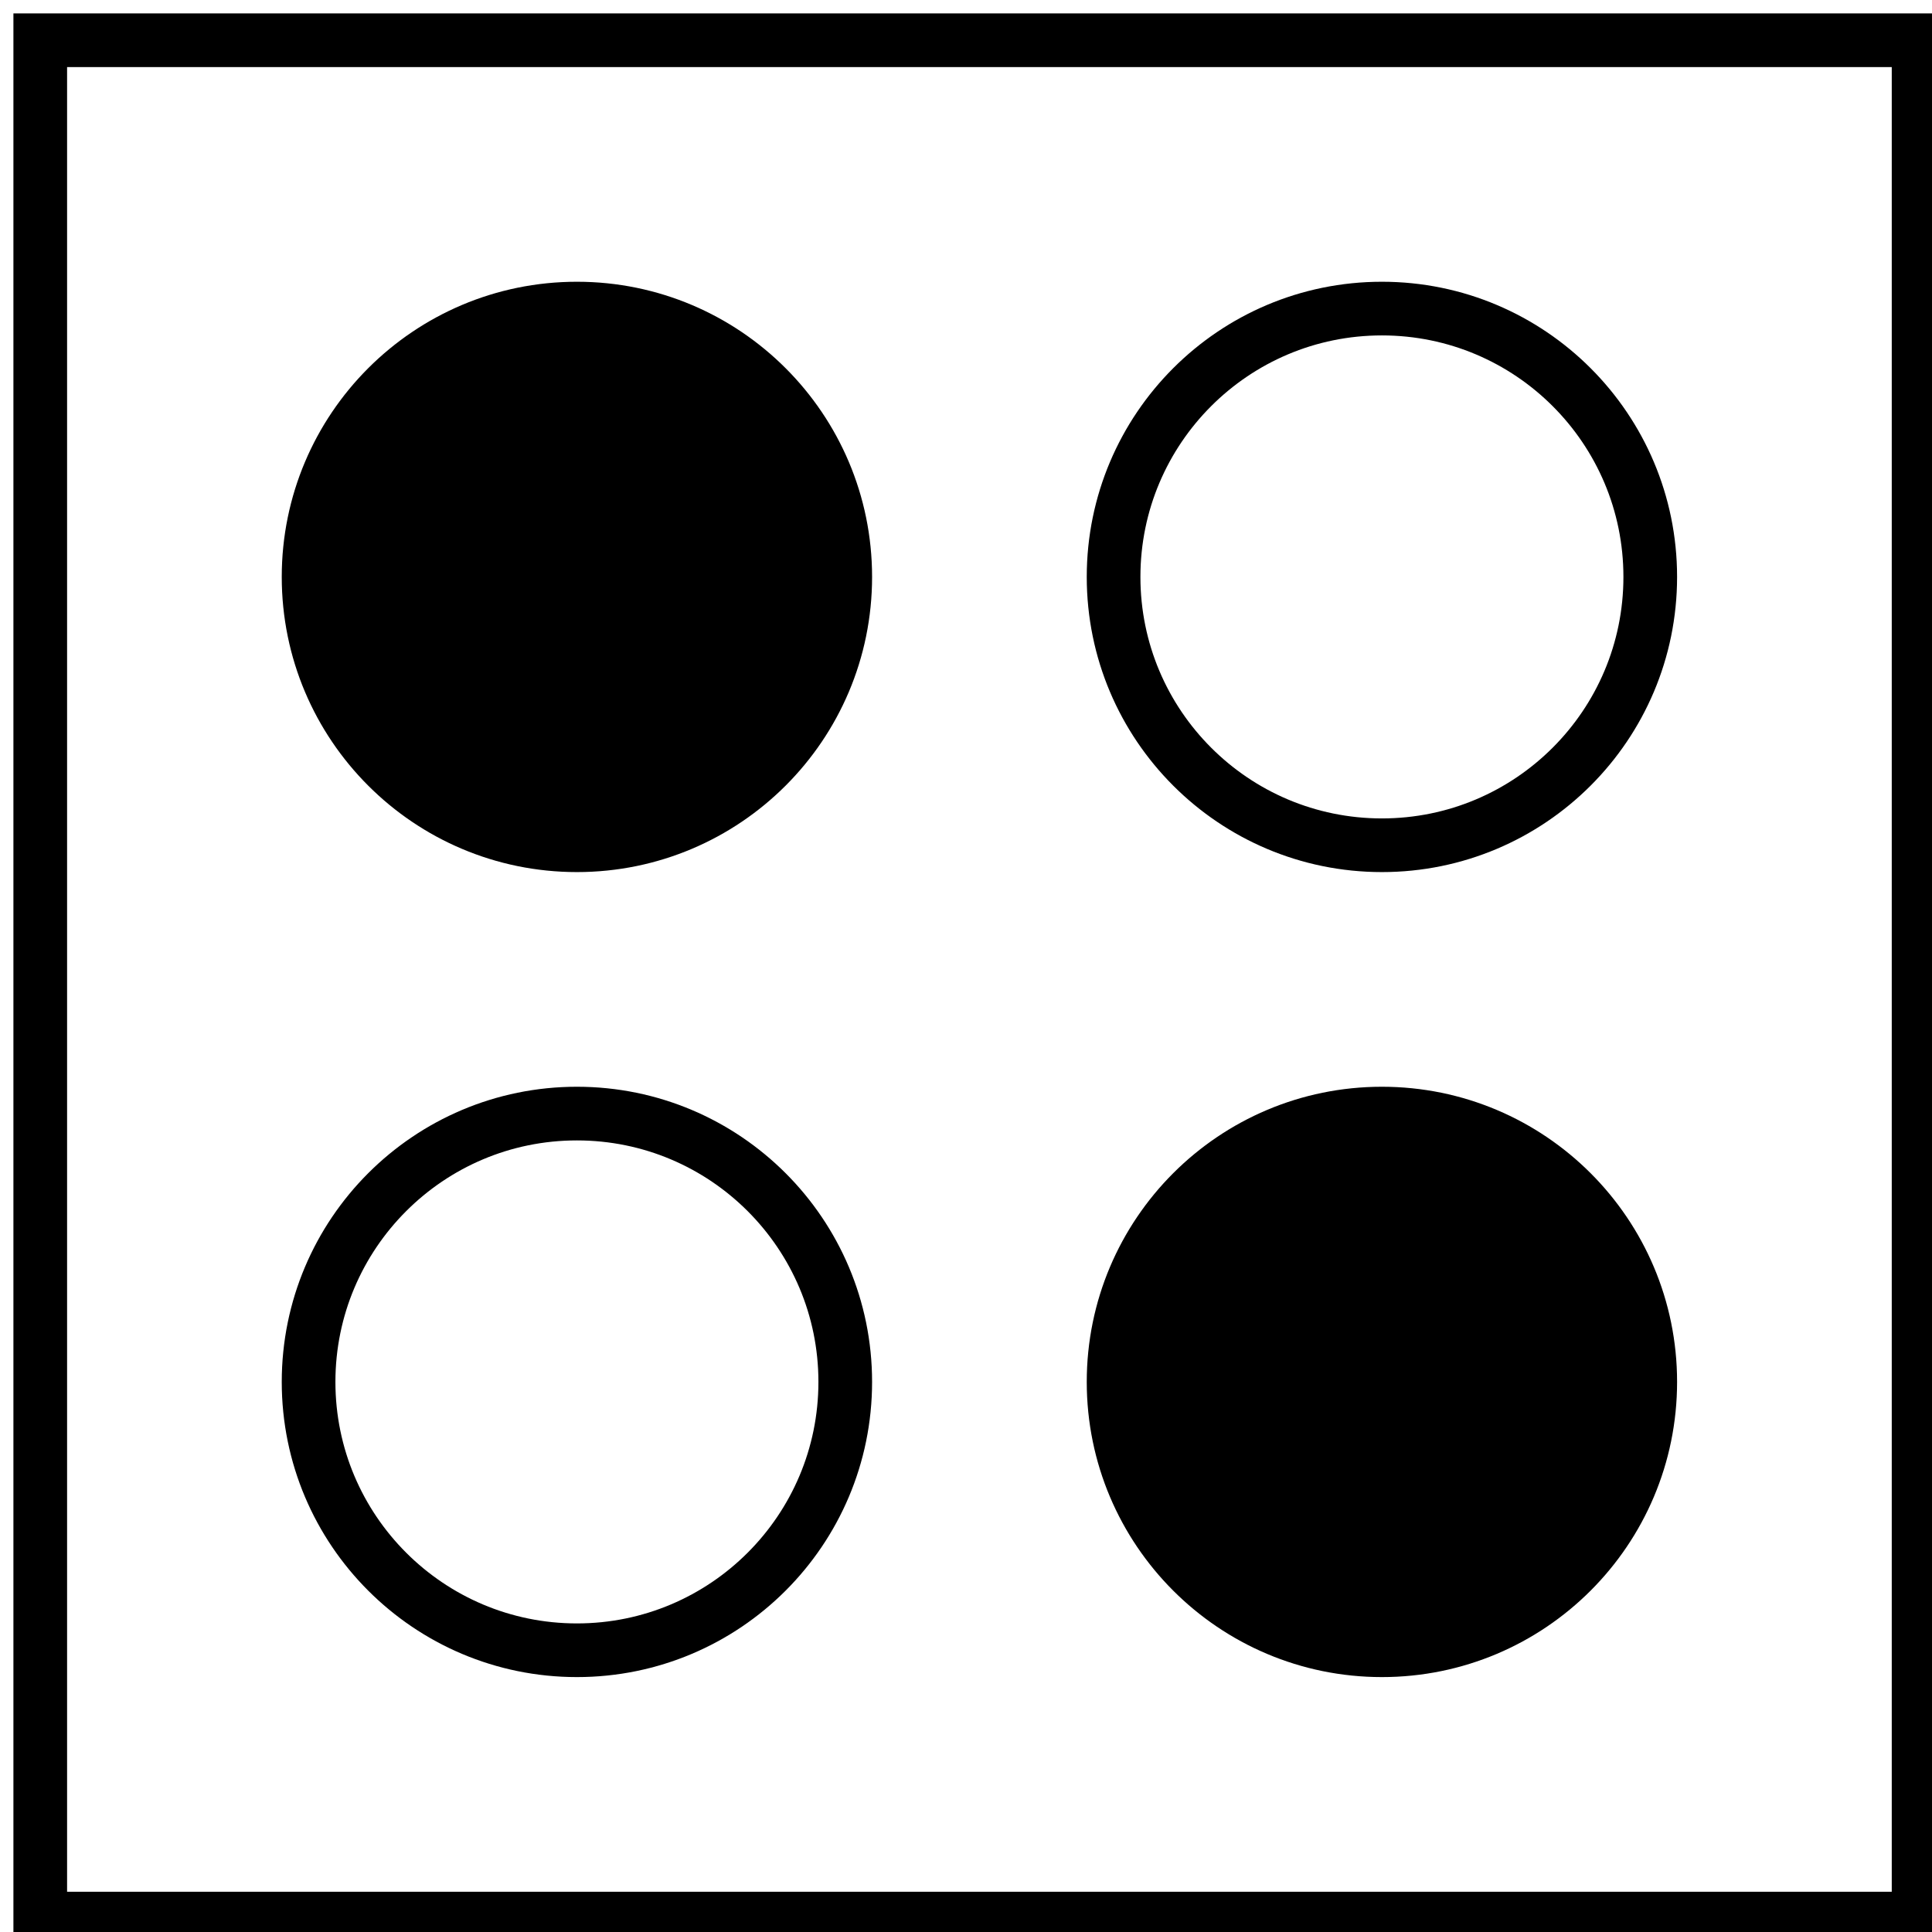
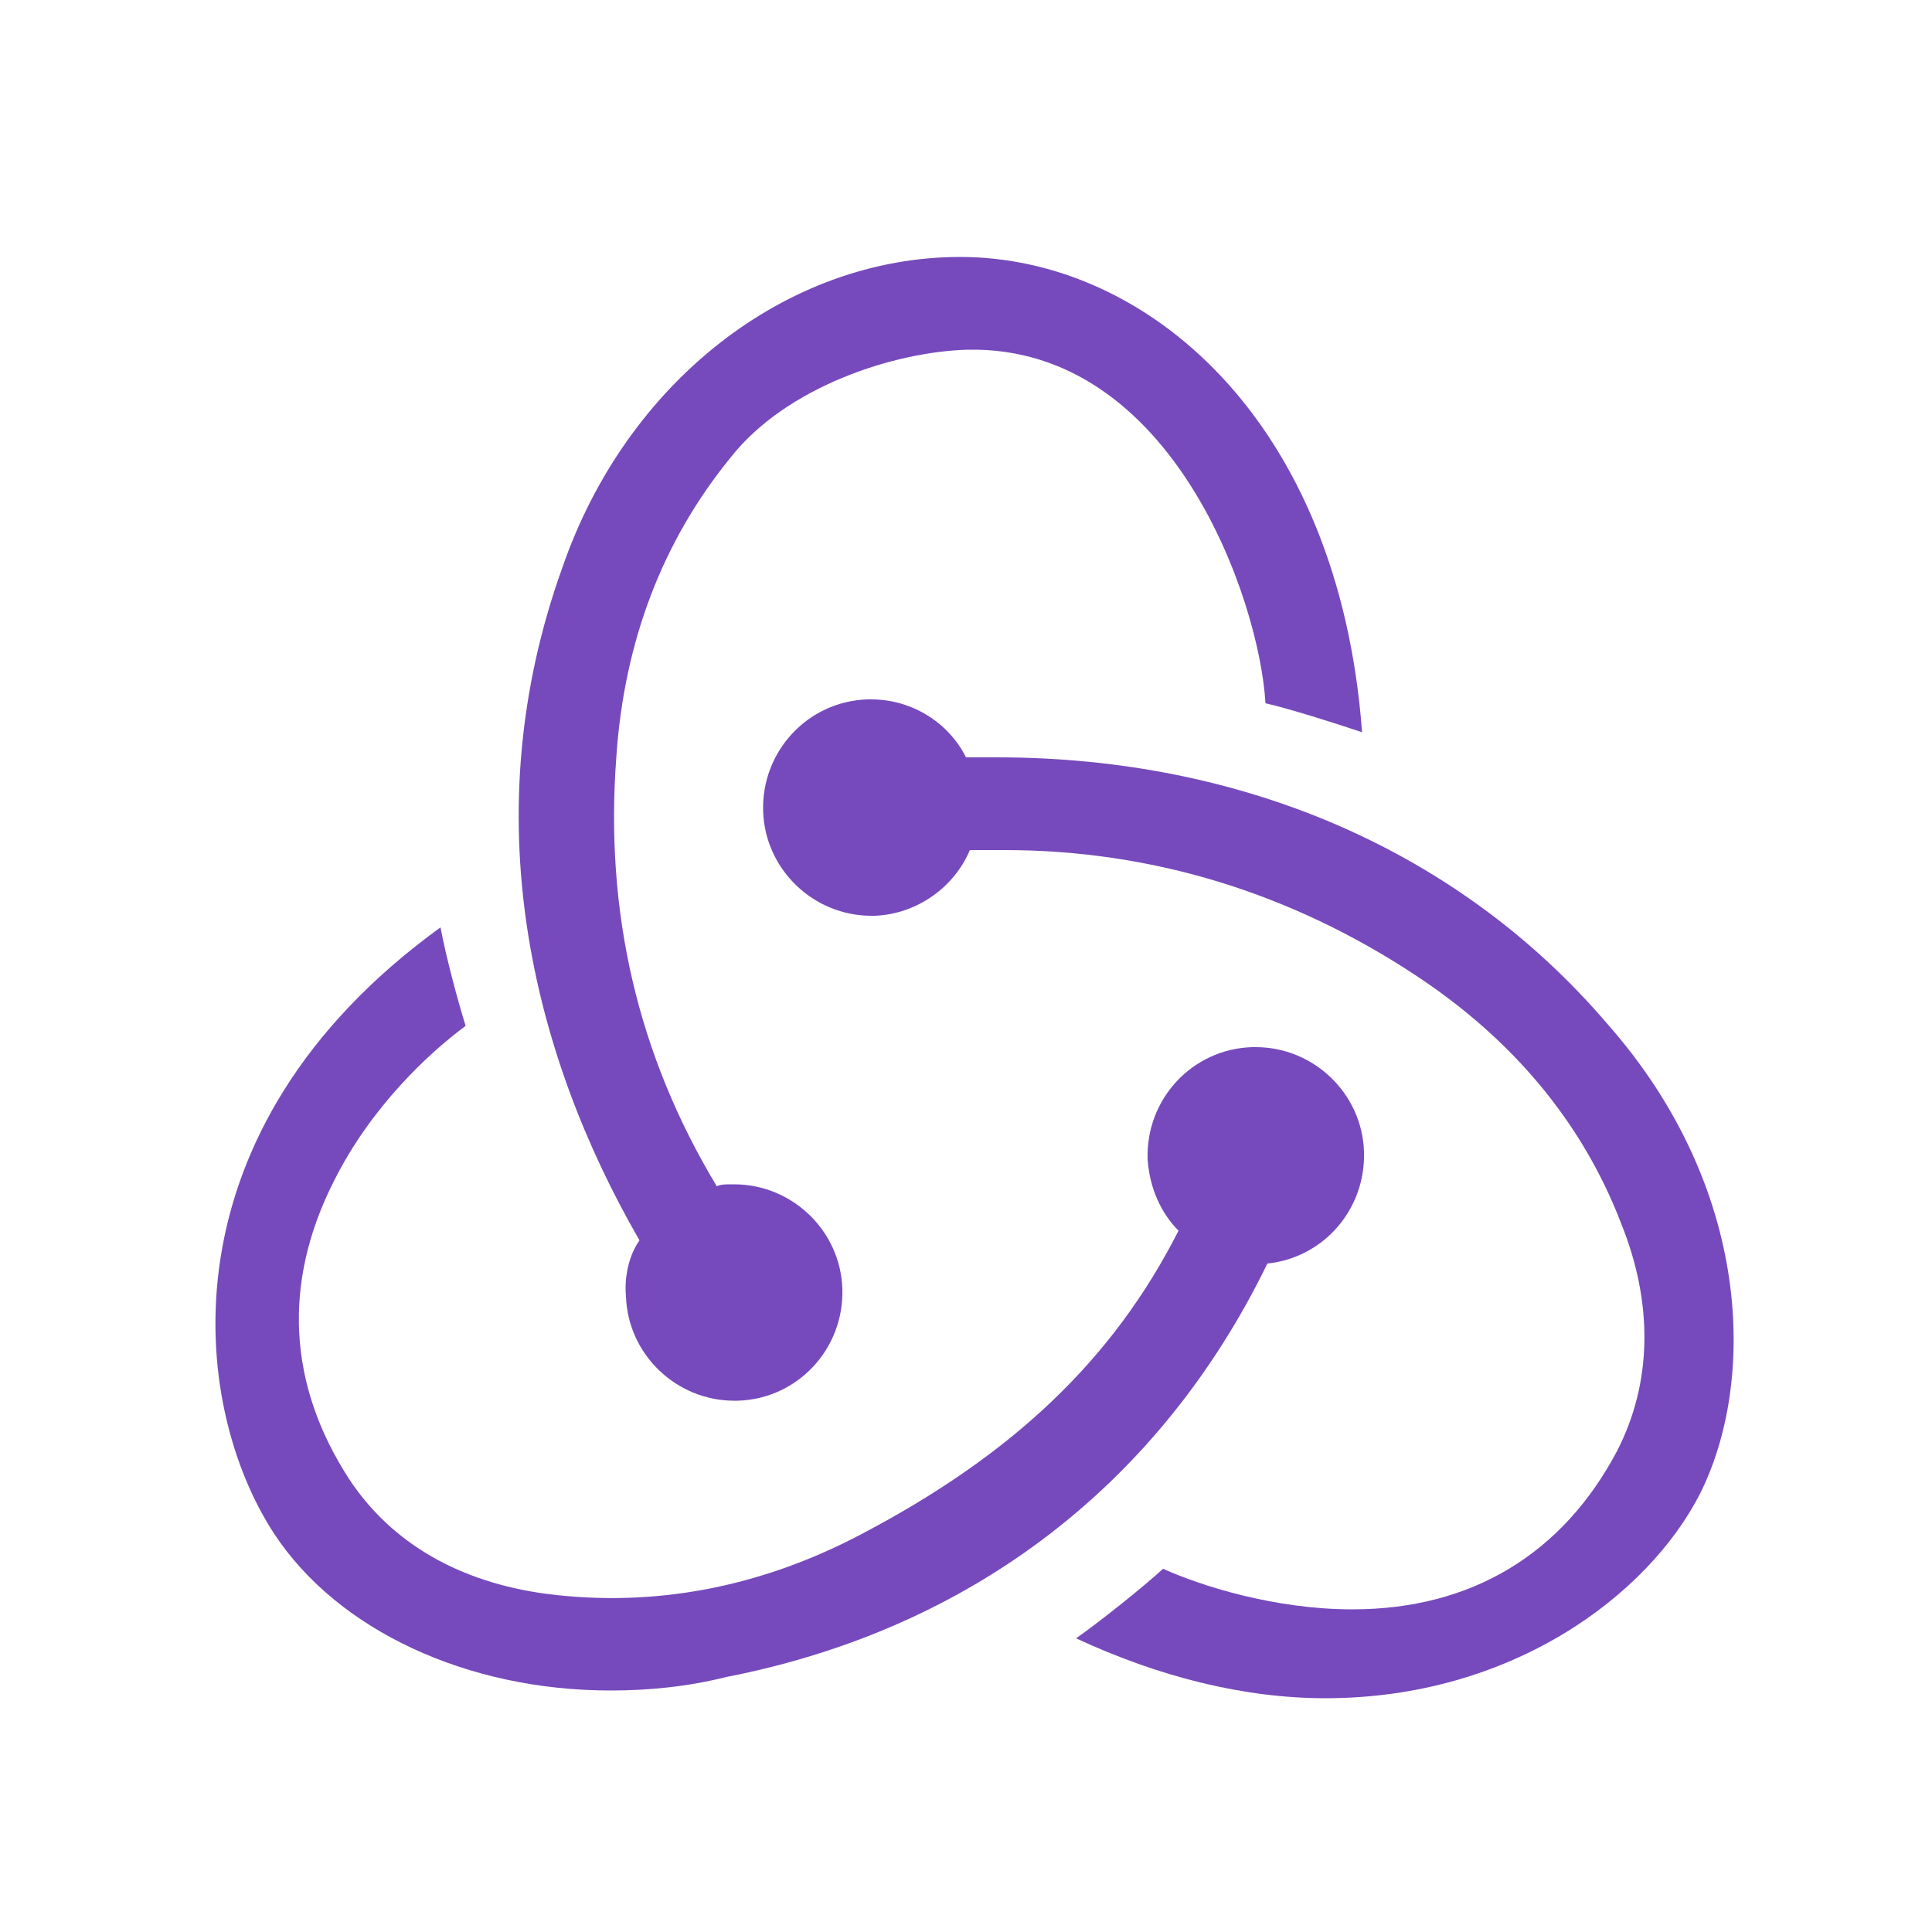
- <svg xmlns="http://www.w3.org/2000/svg" version="1.1" width="72px" height="72px" viewBox="-0.5 -0.5 72 72" content="&lt;mxfile host=&quot;app.diagrams.net&quot; modified=&quot;2021-12-28T08:15:39.161Z&quot; agent=&quot;5.0 (Macintosh; Intel Mac OS X 10_15_7) AppleWebKit/537.36 (KHTML, like Gecko) Chrome/96.0.466.110 Safari/537.36&quot; etag=&quot;9pDncW4VxNRurn1-4wl7&quot; version=&quot;16.1.0&quot; type=&quot;device&quot;&gt;&lt;diagram id=&quot;6Ufl0nFWfStHwNzmtPeq&quot; name=&quot;Page-1&quot;&gt;1ZZBb4IwFIB/DcclQNW5q0y3w7yMxJ0b+qDNCiWlDvTXr8gDZM7oDriNA2m/176Wry+AQ4K0etI052vFQDq+yyqHPDq+veb2XoNdAzxv0oBEC4aoB6HYA0IX6VYwKAYDjVLSiHwII5VlEJkBo1qrcjgsVnK4ak4TOAFhROUpfRPM8IbOp27Pn0EkvF3ZczGS0nYwgoJTpsojRJYOCbRSpmmlVQCydtd6aeatzkS7jWnIzDUTXtaV2L+vVxsy2294HL6mOr/DLB9UbvGBcbNm1xrQapsxqJO4DlmUXBgIcxrV0dIeuWXcpNL2PNssjFbvnSn7jAtcALSB6uzOvc6HrSNQKRi9s0NwAmkVYg35c+yX/YncI+JHh9EyijWQdJl7TbaBpn5gjVy2ZrPYEoXLxmiRN3Ubi6q2vOh91+FYSBkoqfQhLXEP12iiyRfRD6ei/W9E+2OJntxO9E2EdpX8W0Kn/13o7I9V6OzWQq97GZx7bYxwBCPWtO3238dD7Ogngyw/AQ==&lt;/diagram&gt;&lt;/mxfile&gt;">
-   <defs />
-   <g>
-     <rect x="1" y="1" width="70" height="70" fill="rgb(255, 255, 255)" stroke="rgb(0, 0, 0)" stroke-width="2" pointer-events="all" />
-     <ellipse cx="21" cy="21" rx="10" ry="10" fill="#000000" stroke="rgb(0, 0, 0)" stroke-width="2" pointer-events="all" />
-     <ellipse cx="21" cy="51" rx="10" ry="10" fill="rgb(255, 255, 255)" stroke="rgb(0, 0, 0)" stroke-width="2" pointer-events="all" />
-     <ellipse cx="51" cy="21" rx="10" ry="10" fill="rgb(255, 255, 255)" stroke="rgb(0, 0, 0)" stroke-width="2" pointer-events="all" />
-     <ellipse cx="51" cy="51" rx="10" ry="10" fill="#000000" stroke="#000000" stroke-width="2" pointer-events="all" />
+ <svg xmlns="http://www.w3.org/2000/svg" viewBox="0 0 100 100">
+   <g fill="#764ABC">
+     <path d="M65.6 65.4c2.9-.3 5.1-2.8 5-5.8-.1-3-2.6-5.4-5.6-5.4h-.2c-3.1.1-5.5 2.7-5.4 5.8.1 1.5.7 2.8 1.6 3.7-3.4 6.7-8.6 11.6-16.4 15.7-5.3 2.8-10.8 3.8-16.3 3.1-4.5-.6-8-2.6-10.2-5.9-3.2-4.9-3.5-10.2-.8-15.5 1.9-3.8 4.9-6.6 6.8-8-.4-1.3-1-3.5-1.3-5.1-14.5 10.5-13 24.7-8.6 31.4 3.3 5 10 8.1 17.4 8.1 2 0 4-.2 6-.7 12.8-2.5 22.5-10.1 28-21.4z" />
+     <path d="M83.2 53c-7.6-8.9-18.8-13.8-31.6-13.8H50c-.9-1.8-2.8-3-4.9-3h-.2c-3.1.1-5.5 2.7-5.4 5.8.1 3 2.6 5.4 5.6 5.4h.2c2.2-.1 4.1-1.5 4.9-3.4H52c7.6 0 14.8 2.2 21.3 6.5 5 3.3 8.6 7.6 10.6 12.8 1.7 4.2 1.6 8.3-.2 11.8-2.8 5.3-7.5 8.2-13.7 8.2-4 0-7.8-1.2-9.8-2.1-1.1 1-3.1 2.6-4.5 3.6 4.3 2 8.7 3.1 12.9 3.1 9.6 0 16.7-5.3 19.4-10.6 2.9-5.8 2.7-15.8-4.8-24.3z" />
+     <path d="M32.4 67.1c.1 3 2.6 5.4 5.6 5.4h.2c3.1-.1 5.5-2.7 5.4-5.8-.1-3-2.6-5.4-5.6-5.4h-.2c-.2 0-.5 0-.7.1-4.1-6.8-5.8-14.2-5.2-22.2.4-6 2.4-11.2 5.9-15.5 2.9-3.7 8.5-5.5 12.3-5.6 10.6-.2 15.1 13 15.4 18.3 1.3.3 3.5 1 5 1.5-1.2-16.2-11.2-24.6-20.8-24.6-9 0-17.3 6.5-20.6 16.1-4.6 12.8-1.6 25.1 4 34.8-.5.7-.8 1.8-.7 2.9z" />
  </g>
</svg>
